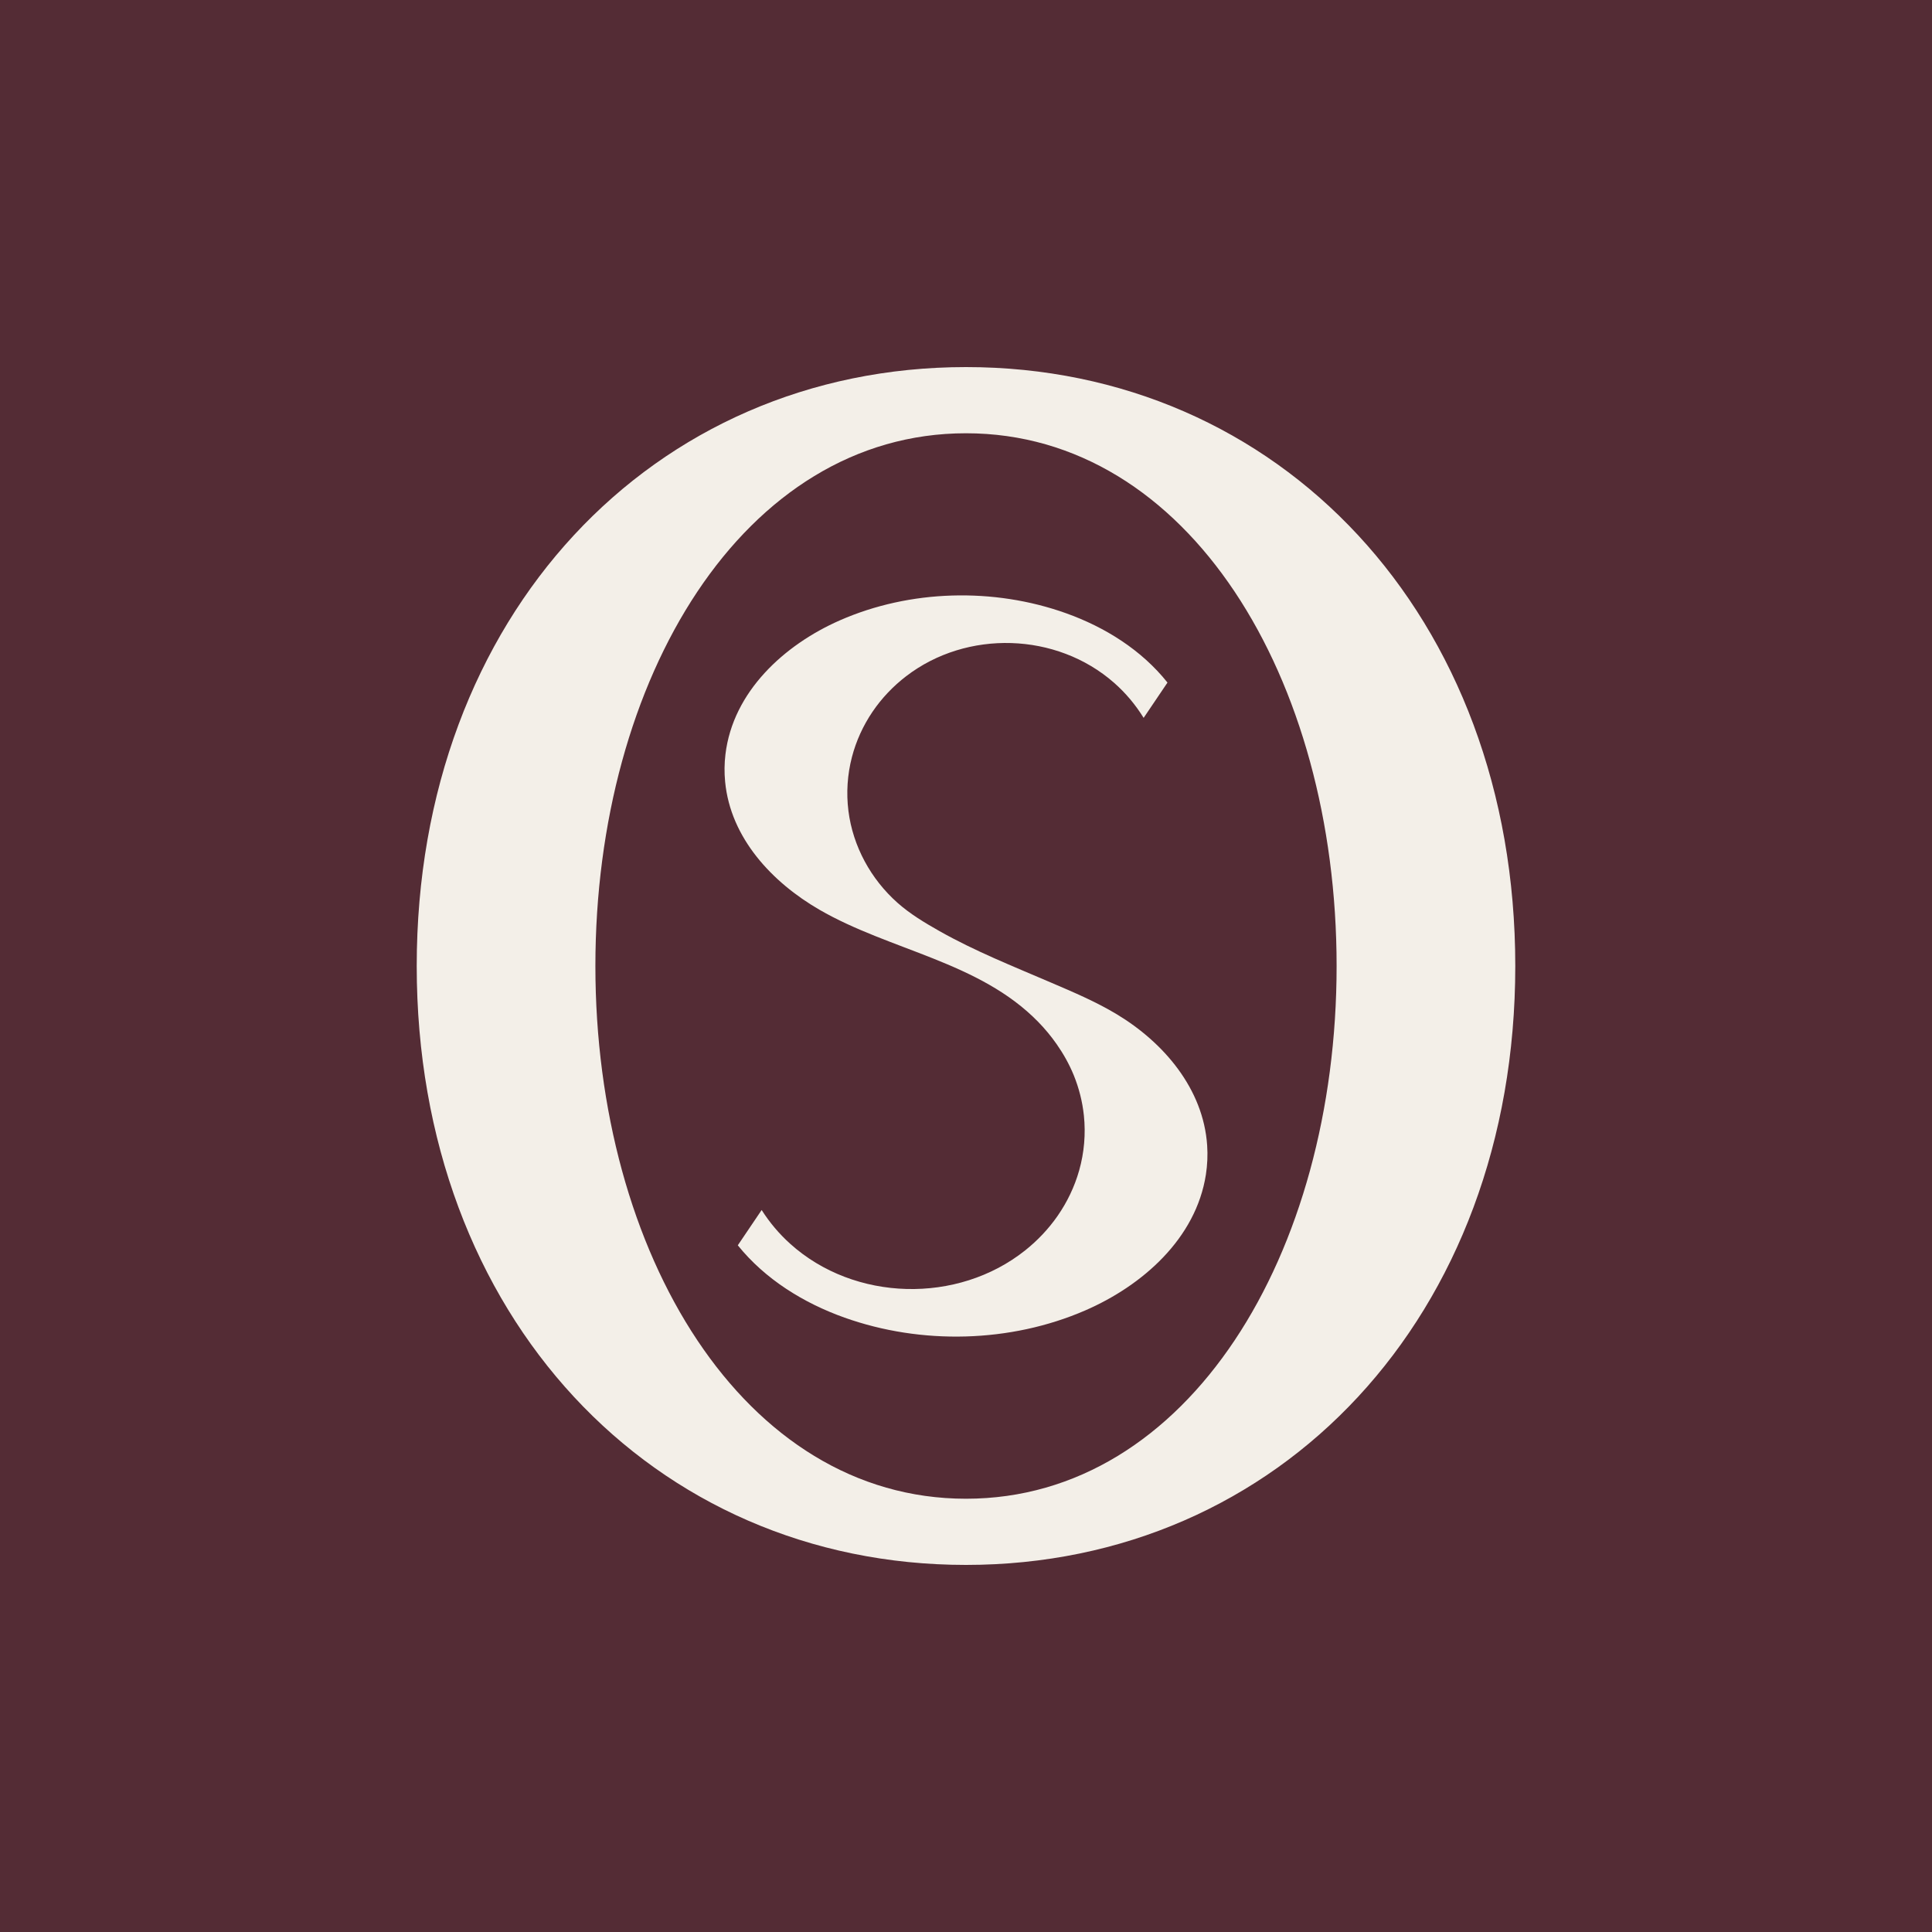
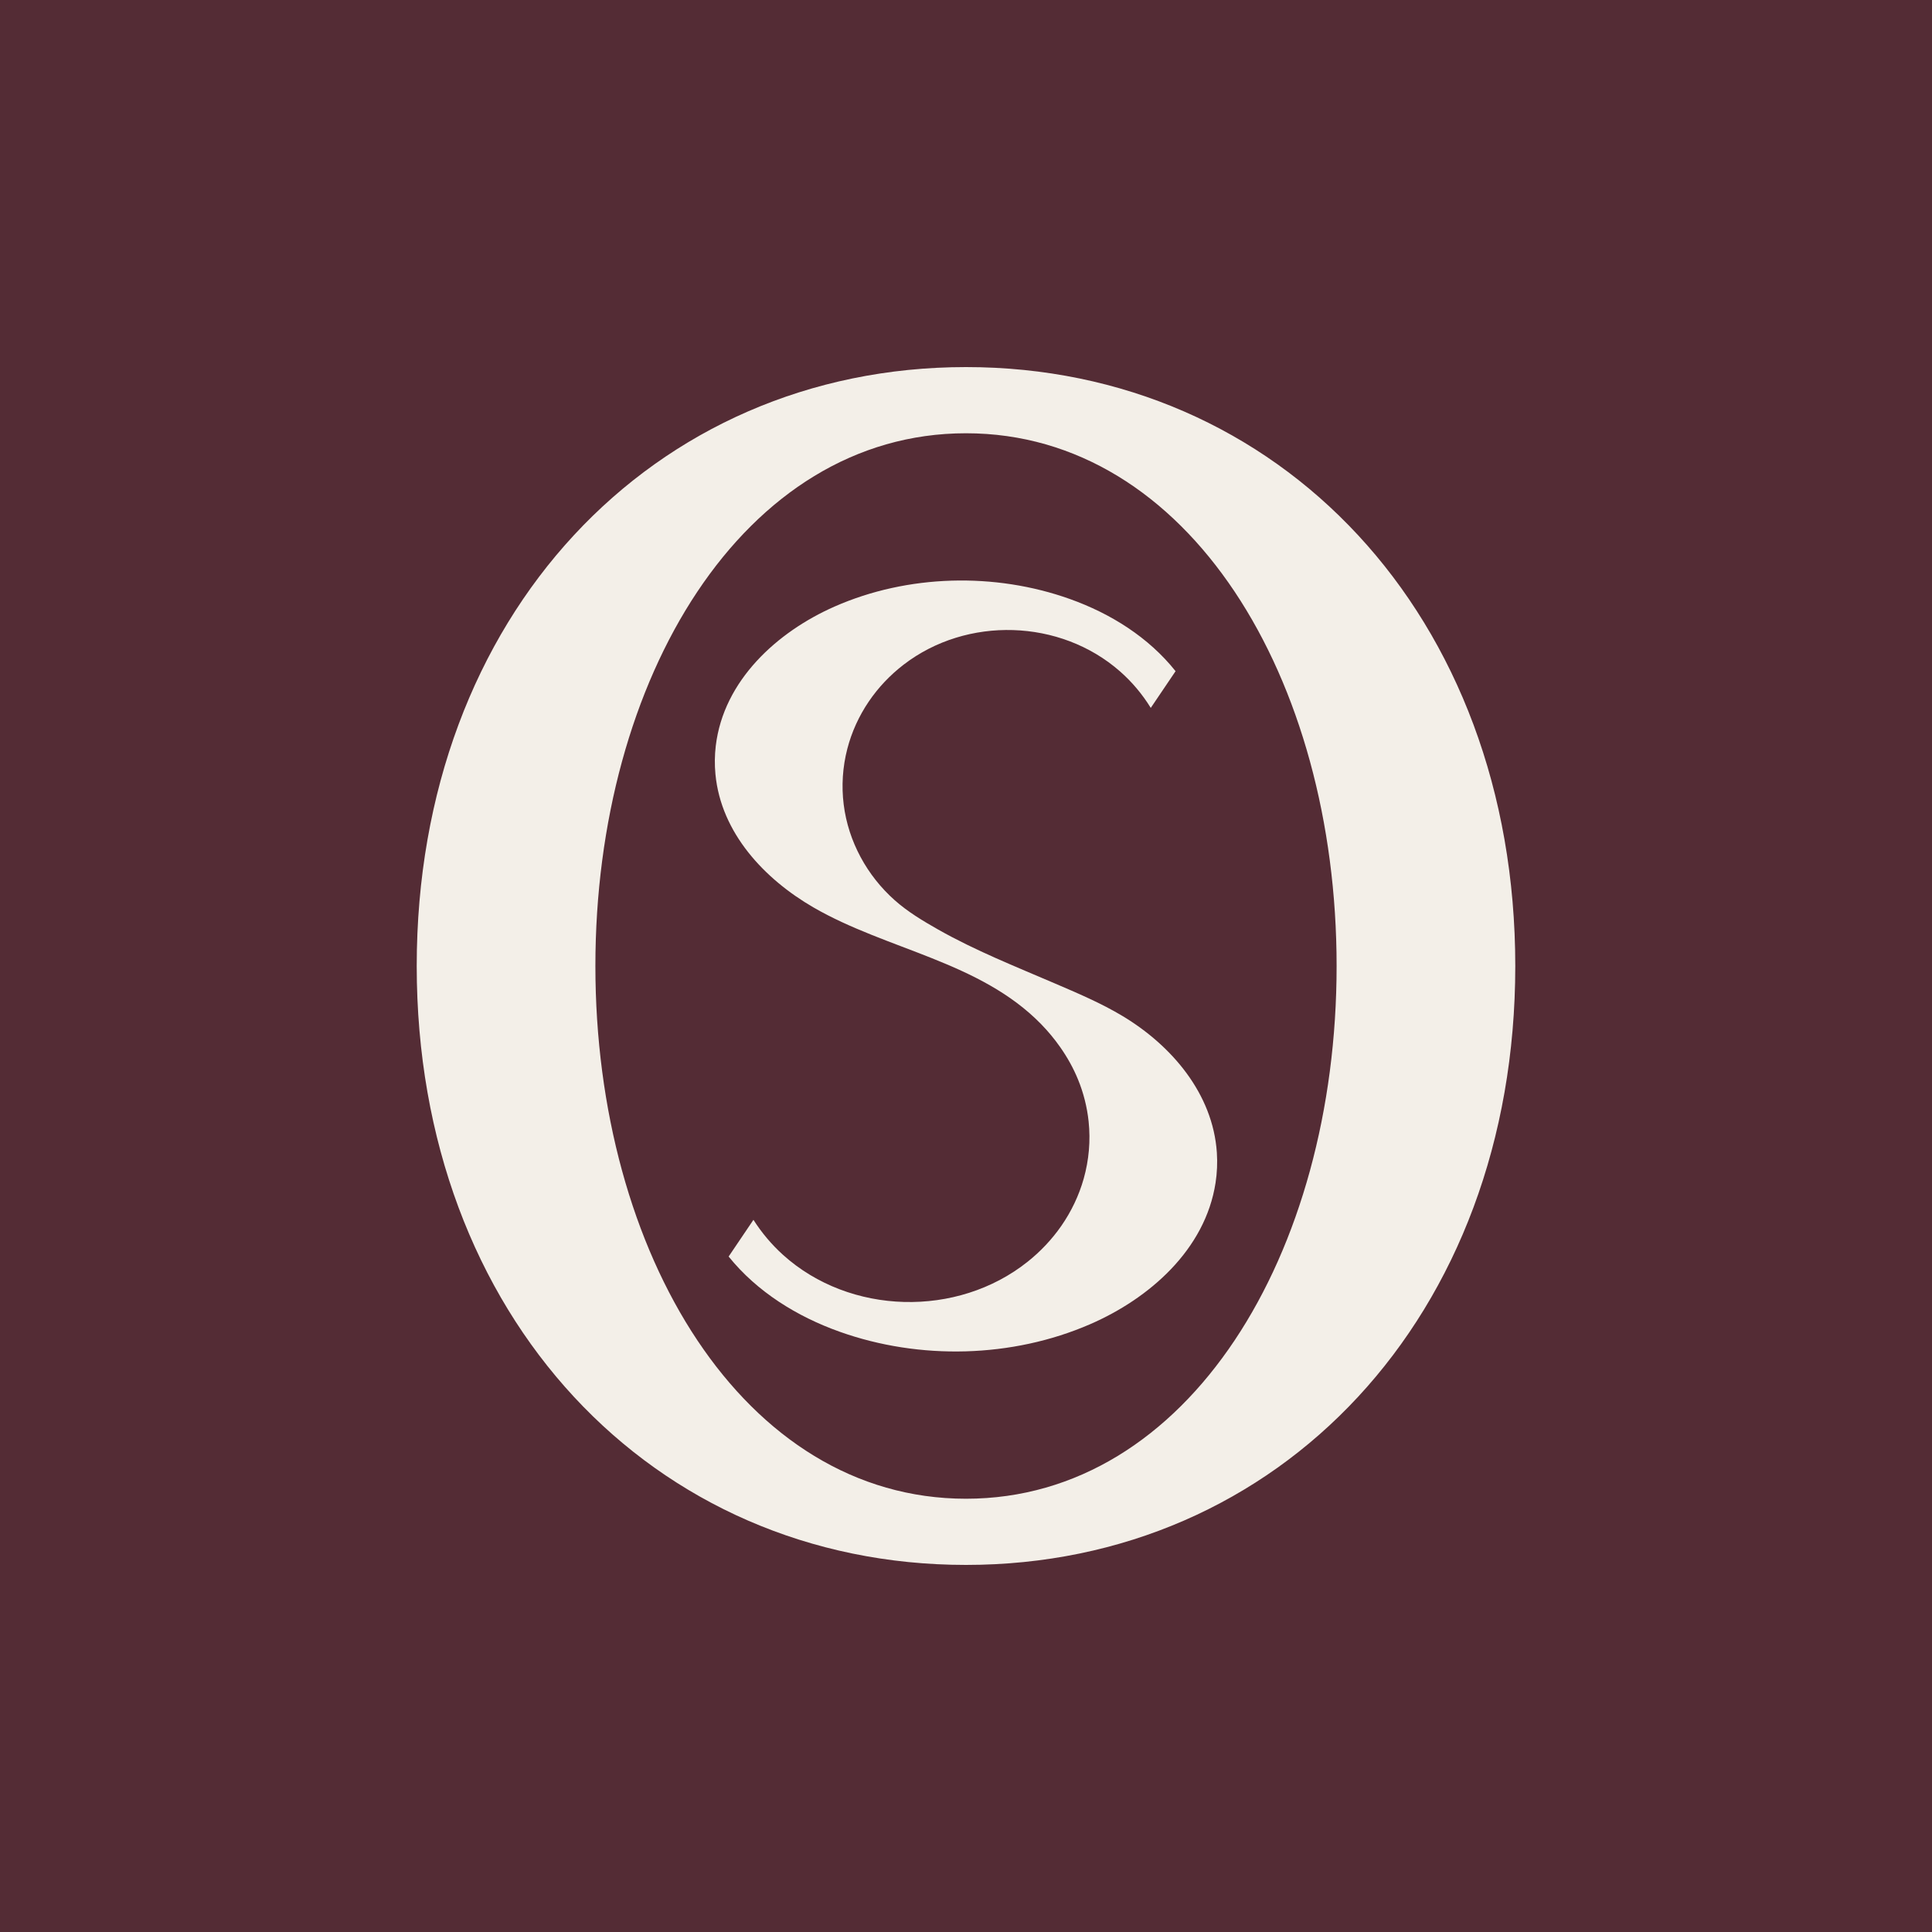
<svg xmlns="http://www.w3.org/2000/svg" viewBox="0 0 1024 1024" width="1024" height="1024" role="img" aria-labelledby="t">
  <rect id="background" width="1024" height="1024" fill="#542C35" />
  <g id="symbol" fill="#F3EFE8">
    <path id="symbol-o" d="M512 194.56C677.95 194.56 803.13 326.3 803.13 512C803.13 697.7 677.95 829.44 512 829.44C346.05 829.44 220.87 697.7 220.87 512C220.87 326.3 346.05 194.56 512 194.56ZM315.57 512C315.57 664.48 394.14 794.36 512 794.36C629.86 794.36 708.43 664.48 708.43 512C708.43 359.52 629.86 229.64 512 229.64C394.14 229.64 315.57 359.52 315.57 512Z" />
-     <path id="symbol-s" d="M618.79 361.78C605.01 344.47 585.66 332.4 564.98 325.01C526.71 311.33 482.3 312.44 445.03 328.85C415.74 341.75 388.48 366.52 384.5 399.84C383.92 404.64 383.87 409.49 384.33 414.3C387.18 444.22 409.3 467.69 434.29 482.16C471.76 503.85 519.09 509.65 550.29 541.64C553.87 545.31 557.15 549.27 560.09 553.48C563.67 558.6 566.73 564.07 569.1 569.86C571.88 576.69 573.71 583.91 574.48 591.24C575.51 600.99 574.65 610.91 571.98 620.35C569.55 628.96 565.64 637.12 560.54 644.46C555.74 651.36 549.91 657.51 543.35 662.74C507.55 691.24 452.92 689.93 418.84 659.25C412.99 653.99 407.91 647.96 403.69 641.33L391.05 660.04C405.61 678.08 425.92 690.63 447.6 698.36C488.3 712.87 535.54 711.78 575.25 694.53C605.42 681.42 633.9 656.53 639.16 622.49C639.94 617.4 640.17 612.22 639.82 607.09C637.8 577.04 616.74 552.5 591.83 537.53C580.81 530.9 568.79 525.82 556.99 520.76C537.01 512.17 516.75 504.15 497.78 493.41C490.05 489.03 482.36 484.42 475.69 478.5C461.57 465.95 452.05 448.56 449.68 429.77C448.49 420.27 449.12 410.58 451.53 401.31C453.75 392.75 457.47 384.6 462.43 377.28C467.31 370.07 473.39 363.69 480.3 358.39C512.48 333.71 559.96 335.09 590.48 361.89C596.61 367.27 601.87 373.55 606.15 380.49Z" />
+     <path id="symbol-s" d="M623.08 355.74C608.75 337.74 588.62 325.18 567.11 317.5C527.3 303.27 481.11 304.42 442.34 321.49C411.88 334.9 383.51 360.67 379.37 395.33C378.78 400.32 378.72 405.37 379.2 410.38C382.17 441.49 405.17 465.91 431.16 480.96C470.15 503.52 519.37 509.56 551.83 542.83C555.55 546.65 558.97 550.77 562.02 555.14C565.75 560.47 568.93 566.17 571.39 572.19C574.29 579.29 576.19 586.8 576.99 594.43C578.06 604.57 577.16 614.89 574.39 624.7C571.87 633.65 567.8 642.15 562.49 649.79C557.5 656.96 551.44 663.36 544.61 668.79C507.38 698.44 450.54 697.08 415.09 665.17C409.02 659.7 403.73 653.42 399.34 646.53L386.19 665.99C401.33 684.75 422.46 697.8 445.01 705.84C487.35 720.94 536.49 719.81 577.79 701.86C609.18 688.23 638.8 662.34 644.27 626.93C645.08 621.63 645.32 616.25 644.96 610.91C642.86 579.65 620.95 554.13 595.04 538.55C583.57 531.66 571.08 526.38 558.8 521.11C538.01 512.18 516.94 503.83 497.21 492.66C489.17 488.1 481.17 483.31 474.23 477.15C459.54 464.1 449.64 446.01 447.18 426.46C445.94 416.59 446.6 406.5 449.1 396.87C451.41 387.96 455.28 379.49 460.44 371.87C465.52 364.37 471.84 357.73 479.02 352.22C512.5 326.54 561.89 327.98 593.63 355.85C600.01 361.45 605.48 367.98 609.93 375.2Z" />
  </g>
</svg>
